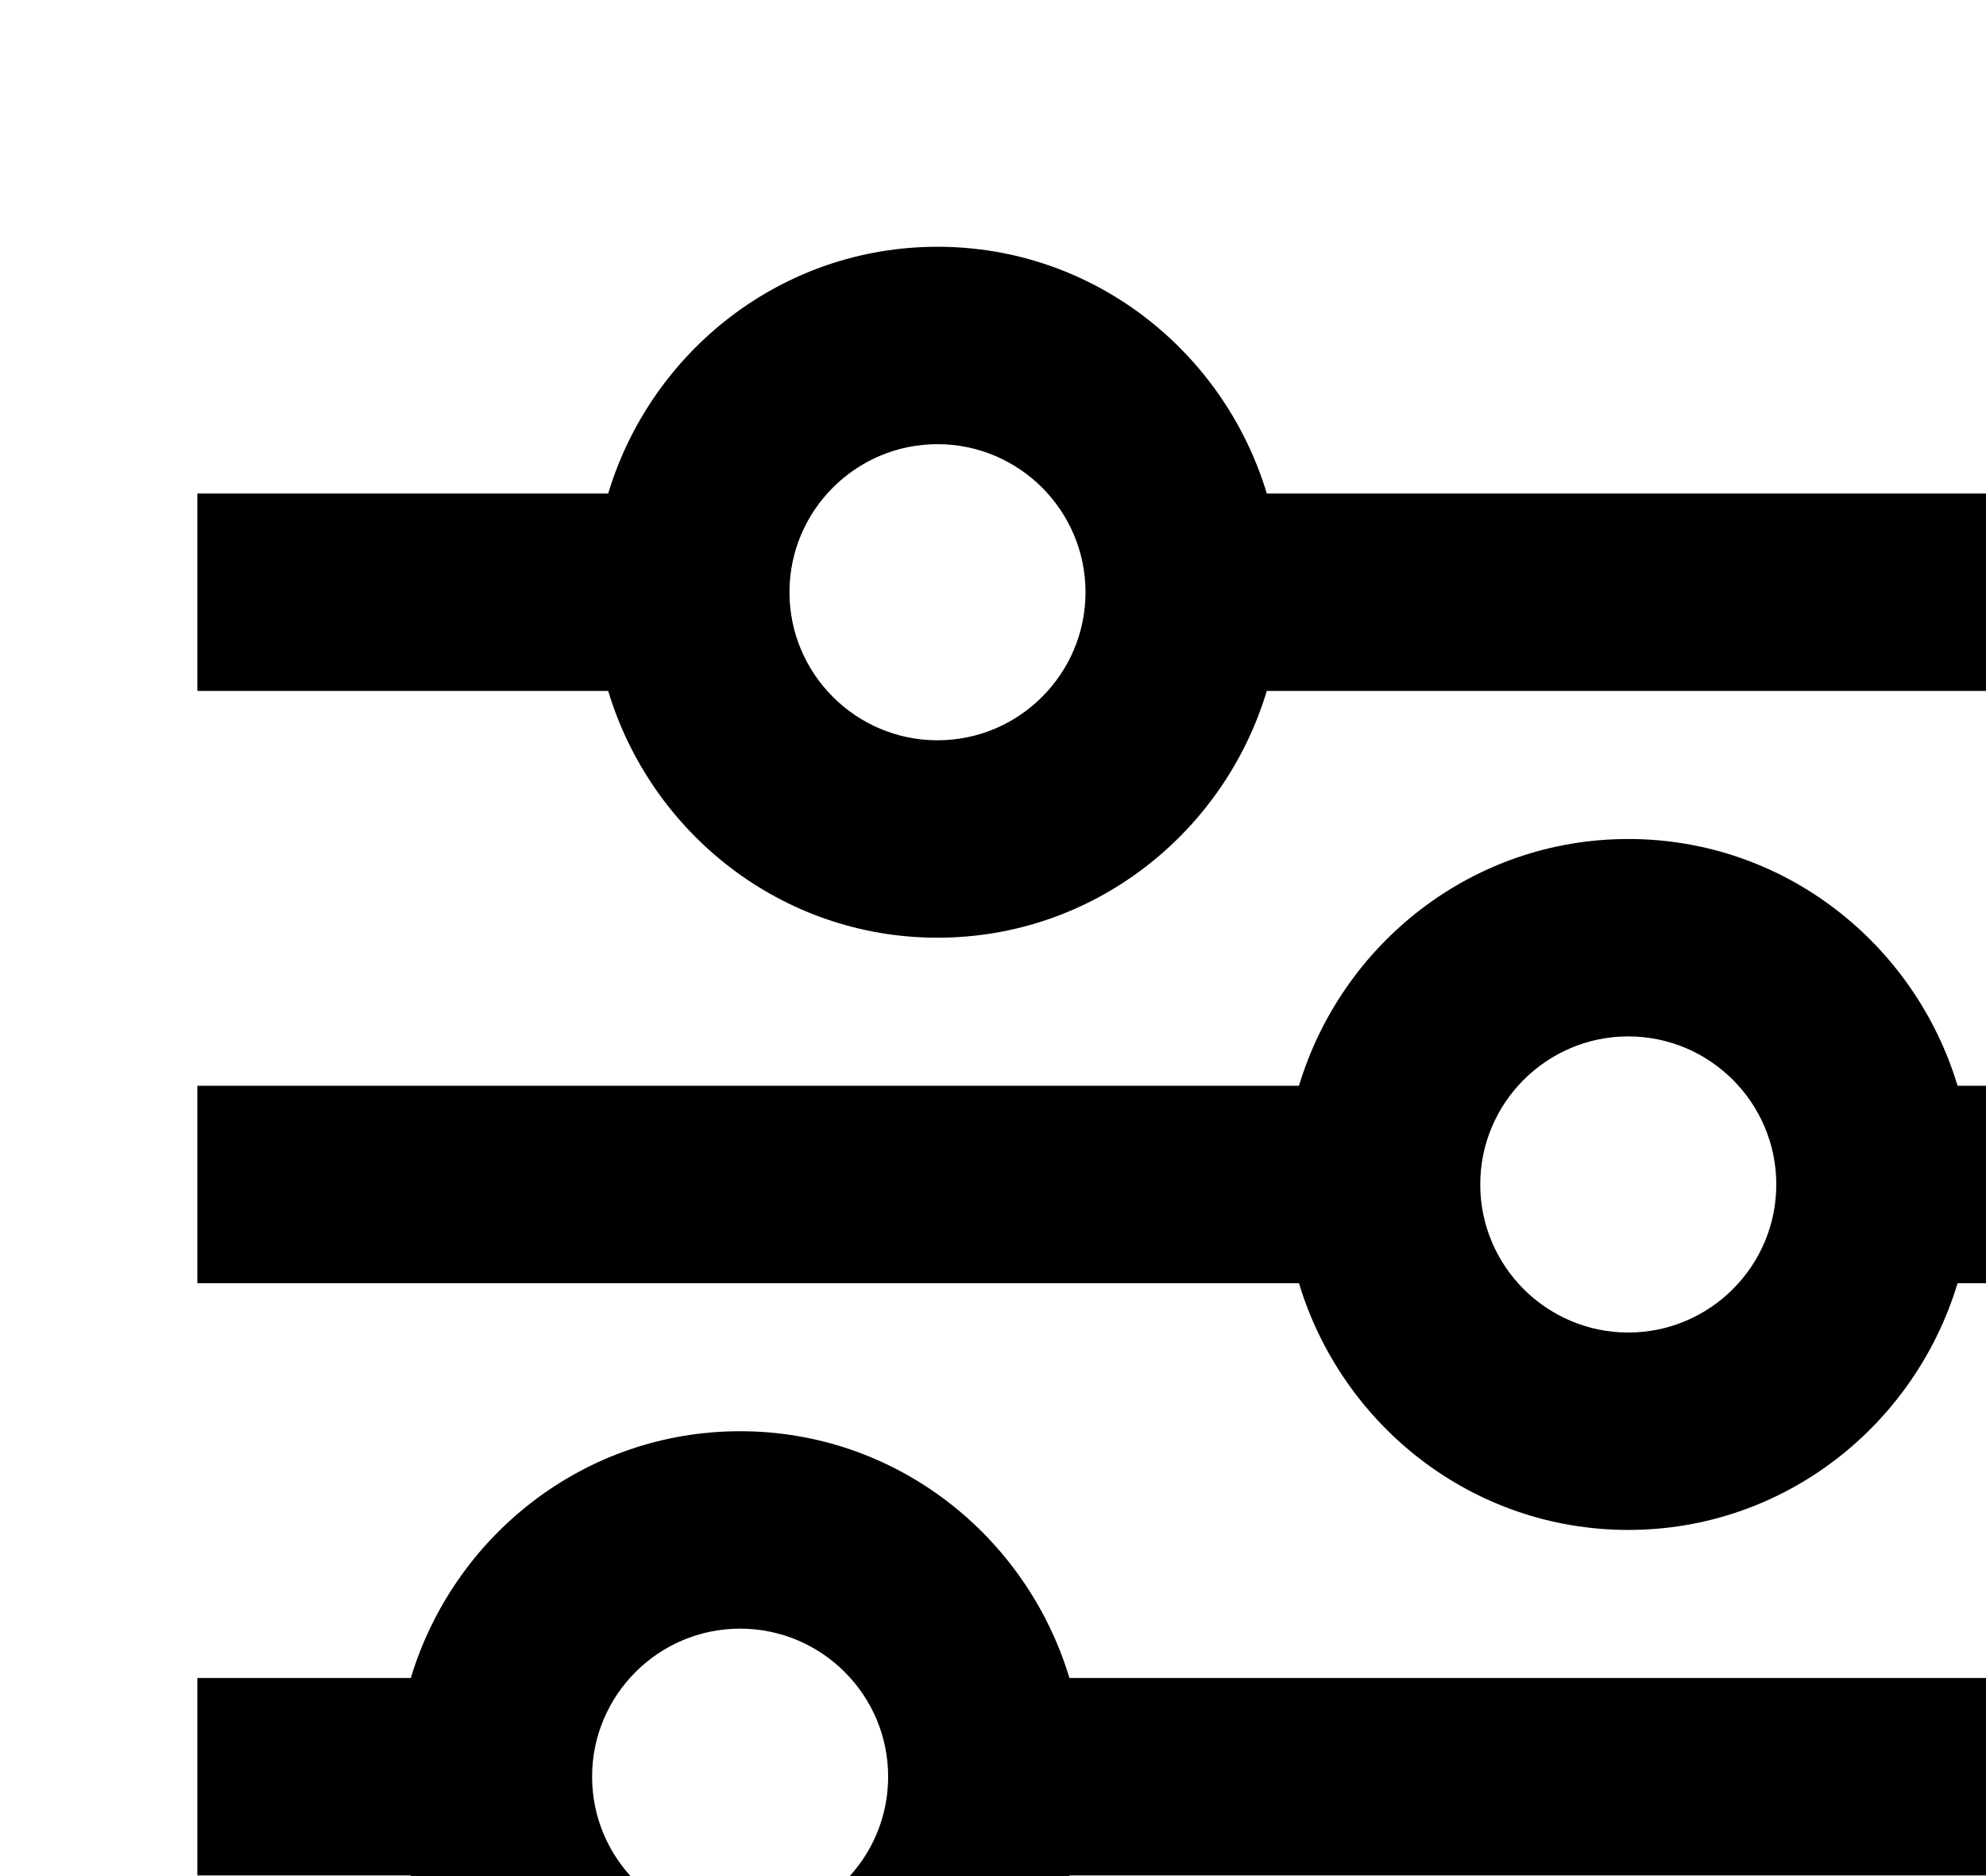
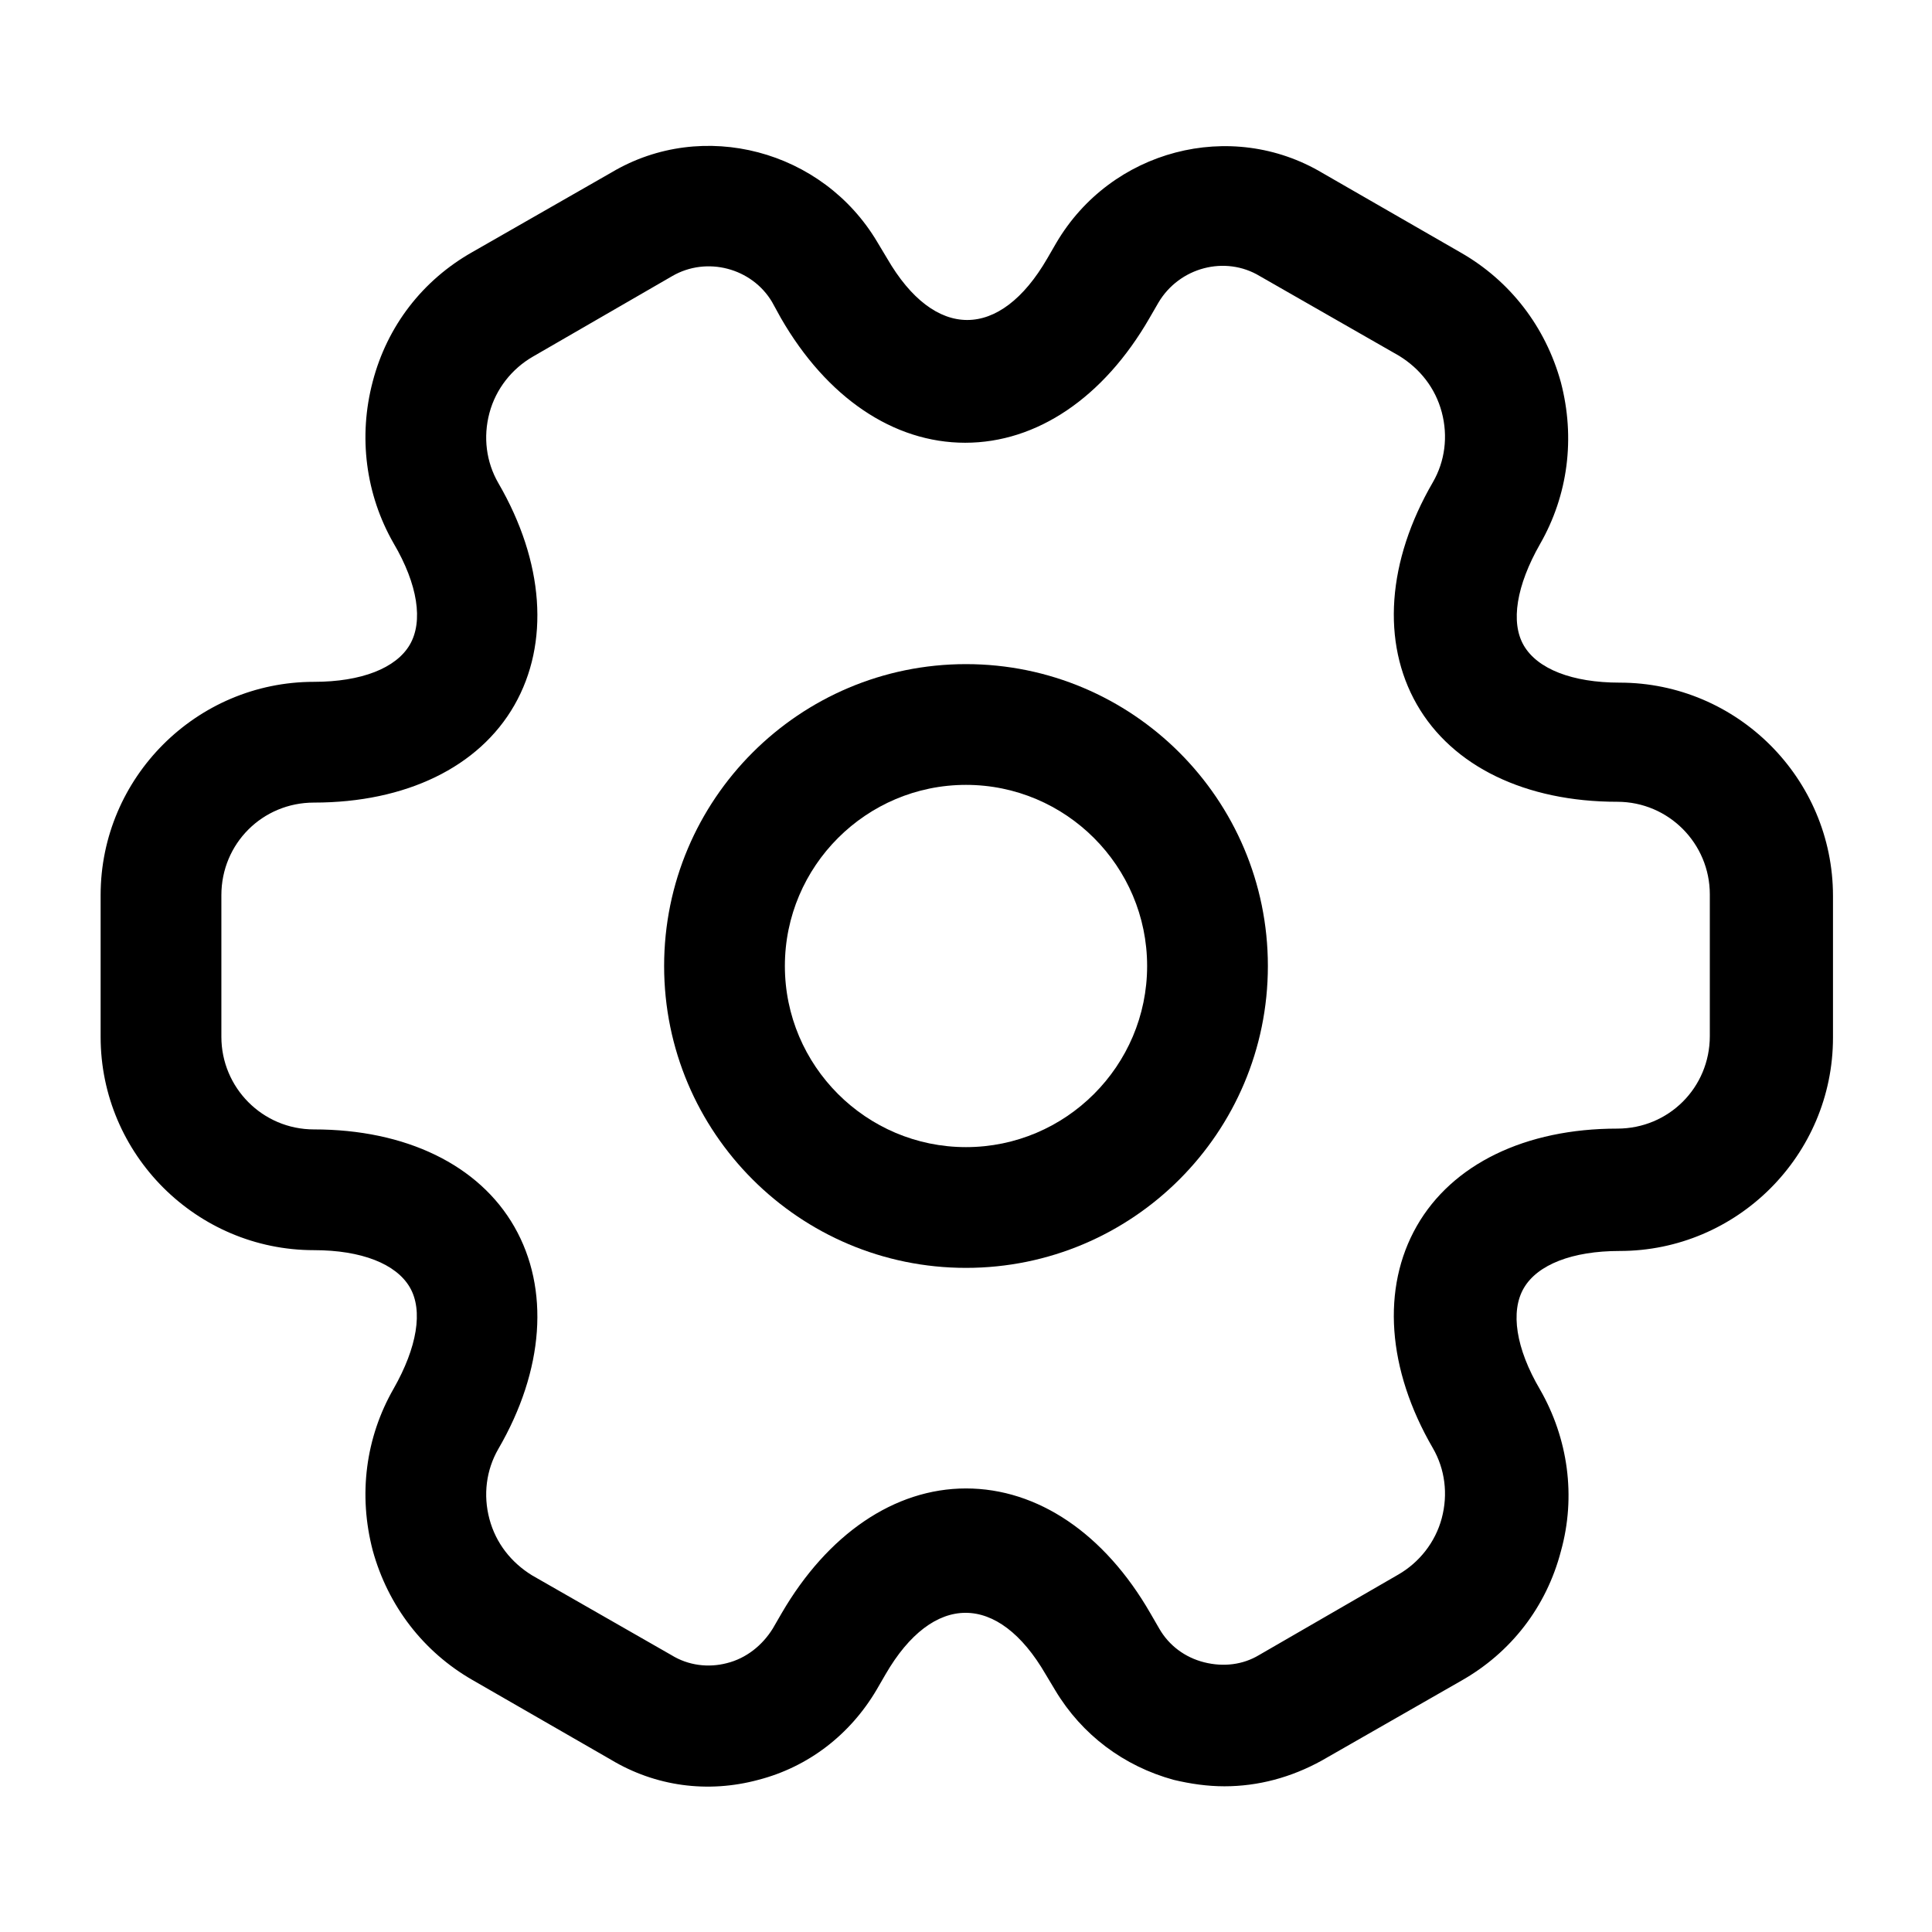
- <svg xmlns="http://www.w3.org/2000/svg">
-   <path d="M7.5 14.5c-1.58 0-2.903 1.06-3.337 2.5H2v2h2.163c.434 1.44 1.757 2.5 3.337 2.5s2.903-1.06 3.337-2.5H22v-2H10.837c-.434-1.44-1.757-2.5-3.337-2.5zm0 5c-.827 0-1.5-.673-1.5-1.5s.673-1.5 1.5-1.5S9 17.173 9 18s-.673 1.5-1.5 1.5zm9-11c-1.58 0-2.903 1.06-3.337 2.5H2v2h11.163c.434 1.44 1.757 2.5 3.337 2.5s2.903-1.06 3.337-2.5H22v-2h-2.163c-.434-1.44-1.757-2.5-3.337-2.5zm0 5c-.827 0-1.5-.673-1.5-1.5s.673-1.5 1.5-1.5 1.5.673 1.5 1.5-.673 1.5-1.5 1.5z" />
-   <path d="M12.837 5C12.403 3.56 11.08 2.5 9.5 2.5S6.597 3.56 6.163 5H2v2h4.163C6.597 8.44 7.92 9.5 9.5 9.5s2.903-1.06 3.337-2.5h9.288V5h-9.288zM9.5 7.5C8.673 7.5 8 6.827 8 6s.673-1.5 1.5-1.5S11 5.173 11 6s-.673 1.5-1.5 1.5z" />
+ <svg xmlns="http://www.w3.org/2000/svg" viewBox="0 0 24 24" fill="none">
+   <path d="M12 15.75C9.93 15.75 8.25 14.07 8.25 12C8.25 9.93 9.93 8.25 12 8.25C14.07 8.25 15.75 9.93 15.75 12C15.75 14.07 14.07 15.75 12 15.75ZM12 9.75C10.76 9.75 9.75 10.76 9.75 12C9.75 13.24 10.76 14.25 12 14.25C13.24 14.25 14.25 13.24 14.25 12C14.25 10.76 13.24 9.75 12 9.75Z" fill="currentColor" />
+   <path d="M15.21 22.19C15 22.19 14.79 22.16 14.58 22.11C13.96 21.94 13.44 21.55 13.11 21L12.99 20.8C12.4 19.78 11.59 19.78 11 20.8L10.89 20.99C10.56 21.55 10.04 21.95 9.42 22.11C8.79 22.28 8.14 22.19 7.59 21.86L5.87 20.87C5.26 20.52 4.82 19.95 4.63 19.26C4.45 18.57 4.54 17.86 4.89 17.25C5.18 16.74 5.26 16.28 5.09 15.99C4.92 15.7 4.49 15.53 3.9 15.53C2.44 15.53 1.25 14.34 1.25 12.88V11.12C1.25 9.66 2.44 8.47 3.9 8.47C4.49 8.47 4.92 8.3 5.09 8.01C5.26 7.72 5.19 7.26 4.89 6.75C4.54 6.14 4.45 5.42 4.63 4.74C4.81 4.05 5.25 3.48 5.87 3.13L7.6 2.14C8.73 1.47 10.22 1.86 10.9 3.01L11.02 3.21C11.61 4.23 12.42 4.23 13.01 3.21L13.12 3.02C13.8 1.86 15.29 1.47 16.43 2.15L18.15 3.14C18.76 3.49 19.2 4.06 19.39 4.75C19.57 5.44 19.48 6.15 19.13 6.76C18.84 7.27 18.76 7.73 18.93 8.02C19.1 8.31 19.53 8.48 20.12 8.48C21.58 8.48 22.77 9.67 22.77 11.13V12.89C22.77 14.35 21.58 15.54 20.12 15.54C19.53 15.54 19.1 15.71 18.93 16C18.76 16.29 18.83 16.75 19.13 17.26C19.48 17.87 19.58 18.59 19.39 19.27C19.21 19.96 18.77 20.53 18.15 20.88L16.42 21.87C16.04 22.08 15.63 22.19 15.21 22.19ZM12 18.49C12.89 18.49 13.72 19.05 14.29 20.04L14.4 20.23C14.52 20.44 14.72 20.59 14.96 20.65C15.2 20.71 15.44 20.68 15.64 20.56L17.37 19.56C17.63 19.41 17.83 19.16 17.91 18.86C17.99 18.56 17.95 18.25 17.8 17.99C17.23 17.01 17.16 16 17.6 15.23C18.04 14.46 18.95 14.02 20.09 14.02C20.73 14.02 21.24 13.51 21.24 12.87V11.11C21.24 10.48 20.73 9.96 20.09 9.96C18.95 9.96 18.04 9.52 17.6 8.75C17.16 7.98 17.23 6.97 17.8 5.99C17.95 5.73 17.99 5.42 17.91 5.12C17.83 4.82 17.64 4.58 17.38 4.42L15.65 3.43C15.22 3.17 14.65 3.32 14.39 3.76L14.28 3.95C13.71 4.94 12.88 5.5 11.99 5.5C11.1 5.5 10.27 4.94 9.7 3.95L9.59 3.75C9.34 3.33 8.78 3.18 8.35 3.43L6.62 4.43C6.36 4.58 6.16 4.83 6.08 5.13C6 5.43 6.04 5.74 6.19 6C6.76 6.98 6.83 7.99 6.39 8.76C5.95 9.53 5.04 9.97 3.9 9.97C3.26 9.97 2.75 10.48 2.75 11.12V12.88C2.75 13.51 3.26 14.03 3.9 14.03C5.04 14.03 5.95 14.47 6.39 15.24C6.83 16.01 6.76 17.02 6.19 18C6.04 18.26 6 18.57 6.08 18.87C6.16 19.17 6.35 19.41 6.61 19.57L8.34 20.56C8.55 20.69 8.8 20.72 9.03 20.66C9.27 20.6 9.47 20.44 9.6 20.23L9.71 20.04C10.28 19.06 11.11 18.49 12 18.49Z" fill="currentColor" />
</svg>
